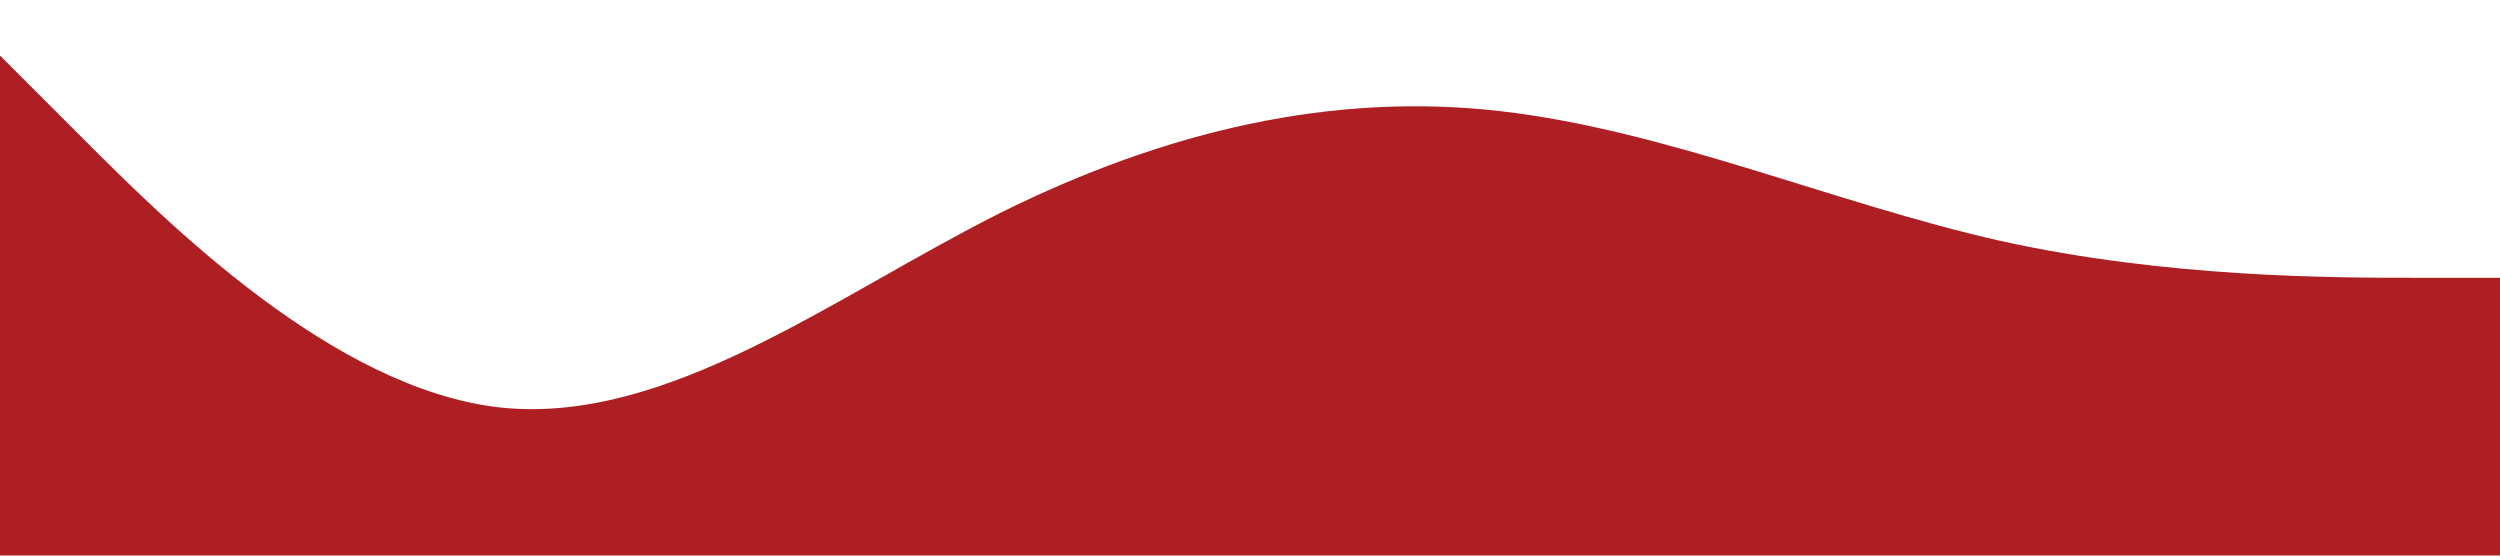
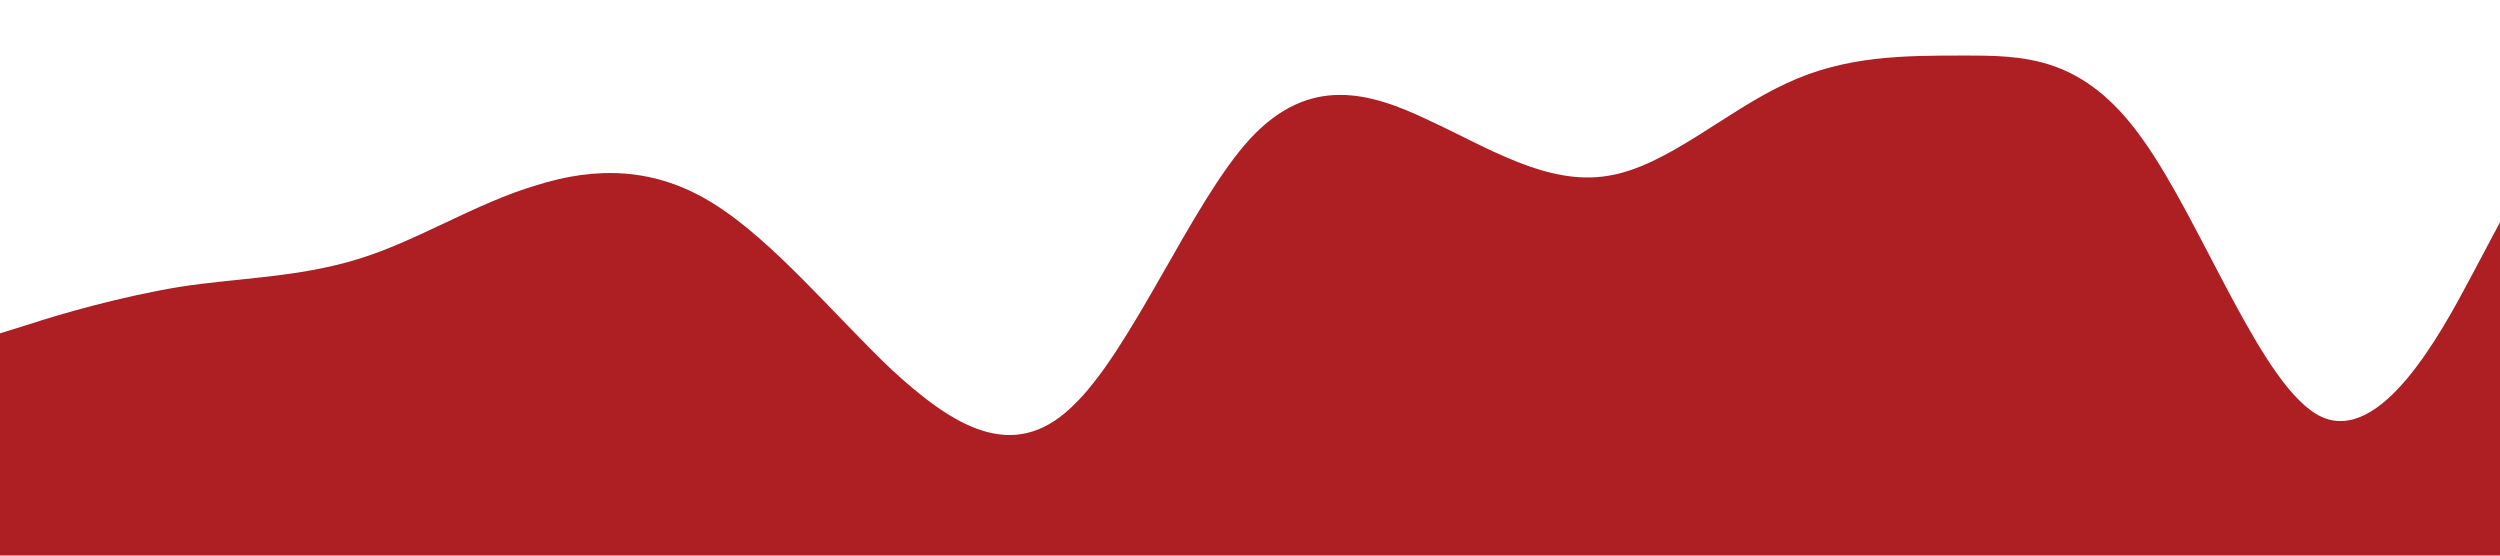
<svg xmlns="http://www.w3.org/2000/svg" viewBox="0 0 1440 320">
-   <path fill="#ae1f23" fill-opacity="1" d="M0,32L48,80C96,128,192,224,288,234.7C384,245,480,171,576,122.7C672,75,768,53,864,64C960,75,1056,117,1152,138.7C1248,160,1344,160,1392,160L1440,160L1440,320L1392,320C1344,320,1248,320,1152,320C1056,320,960,320,864,320C768,320,672,320,576,320C480,320,384,320,288,320C192,320,96,320,48,320L0,320Z" />
+   <path fill="#ae1f23" fill-opacity="1" d="M0,192L17.1,186.7C34.3,181,69,171,103,165.3C137.1,160,171,160,206,149.3C240,139,274,117,309,106.7C342.9,96,377,96,411,117.3C445.7,139,480,181,514,213.3C548.6,245,583,267,617,234.7C651.4,203,686,117,720,80C754.3,43,789,53,823,69.3C857.1,85,891,107,926,101.3C960,96,994,64,1029,48C1062.9,32,1097,32,1131,32C1165.7,32,1200,32,1234,80C1268.6,128,1303,224,1337,240C1371.4,256,1406,192,1423,160L1440,128L1440,320L1422.9,320C1405.7,320,1371,320,1337,320C1302.9,320,1269,320,1234,320C1200,320,1166,320,1131,320C1097.1,320,1063,320,1029,320C994.3,320,960,320,926,320C891.4,320,857,320,823,320C788.6,320,754,320,720,320C685.7,320,651,320,617,320C582.9,320,549,320,514,320C480,320,446,320,411,320C377.1,320,343,320,309,320C274.3,320,240,320,206,320C171.4,320,137,320,103,320C68.6,320,34,320,17,320L0,320Z" />
</svg>
